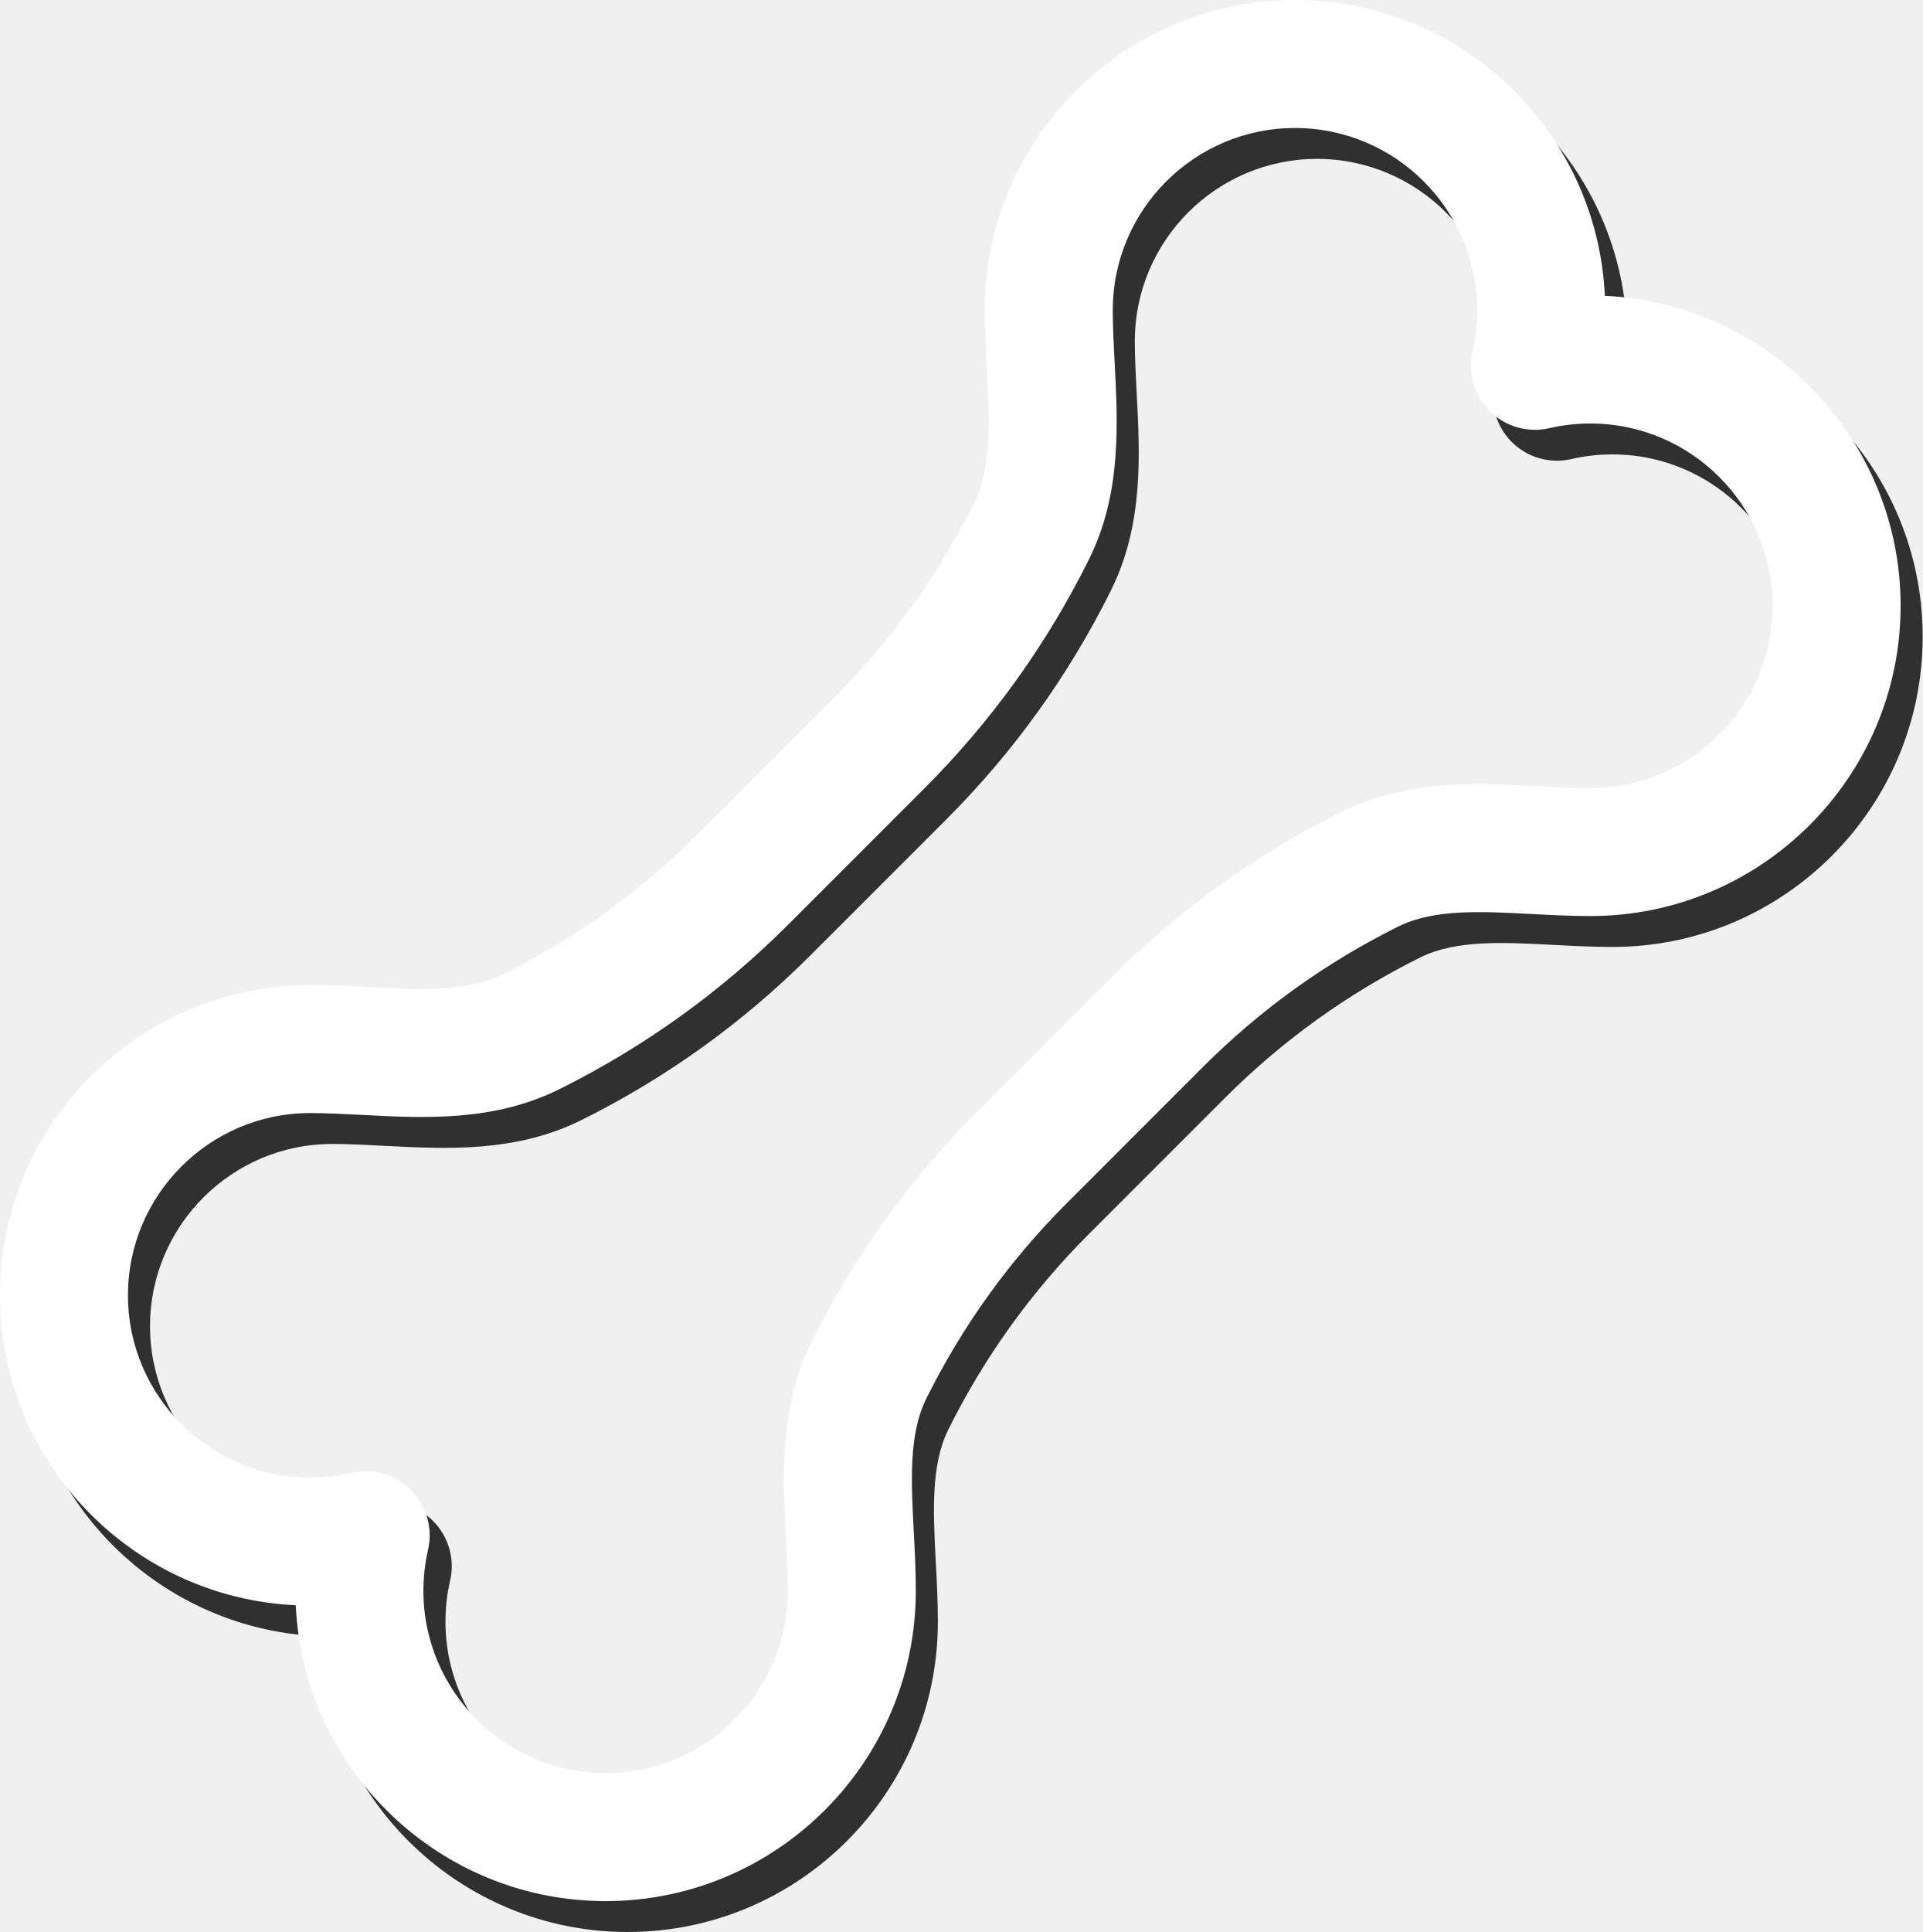
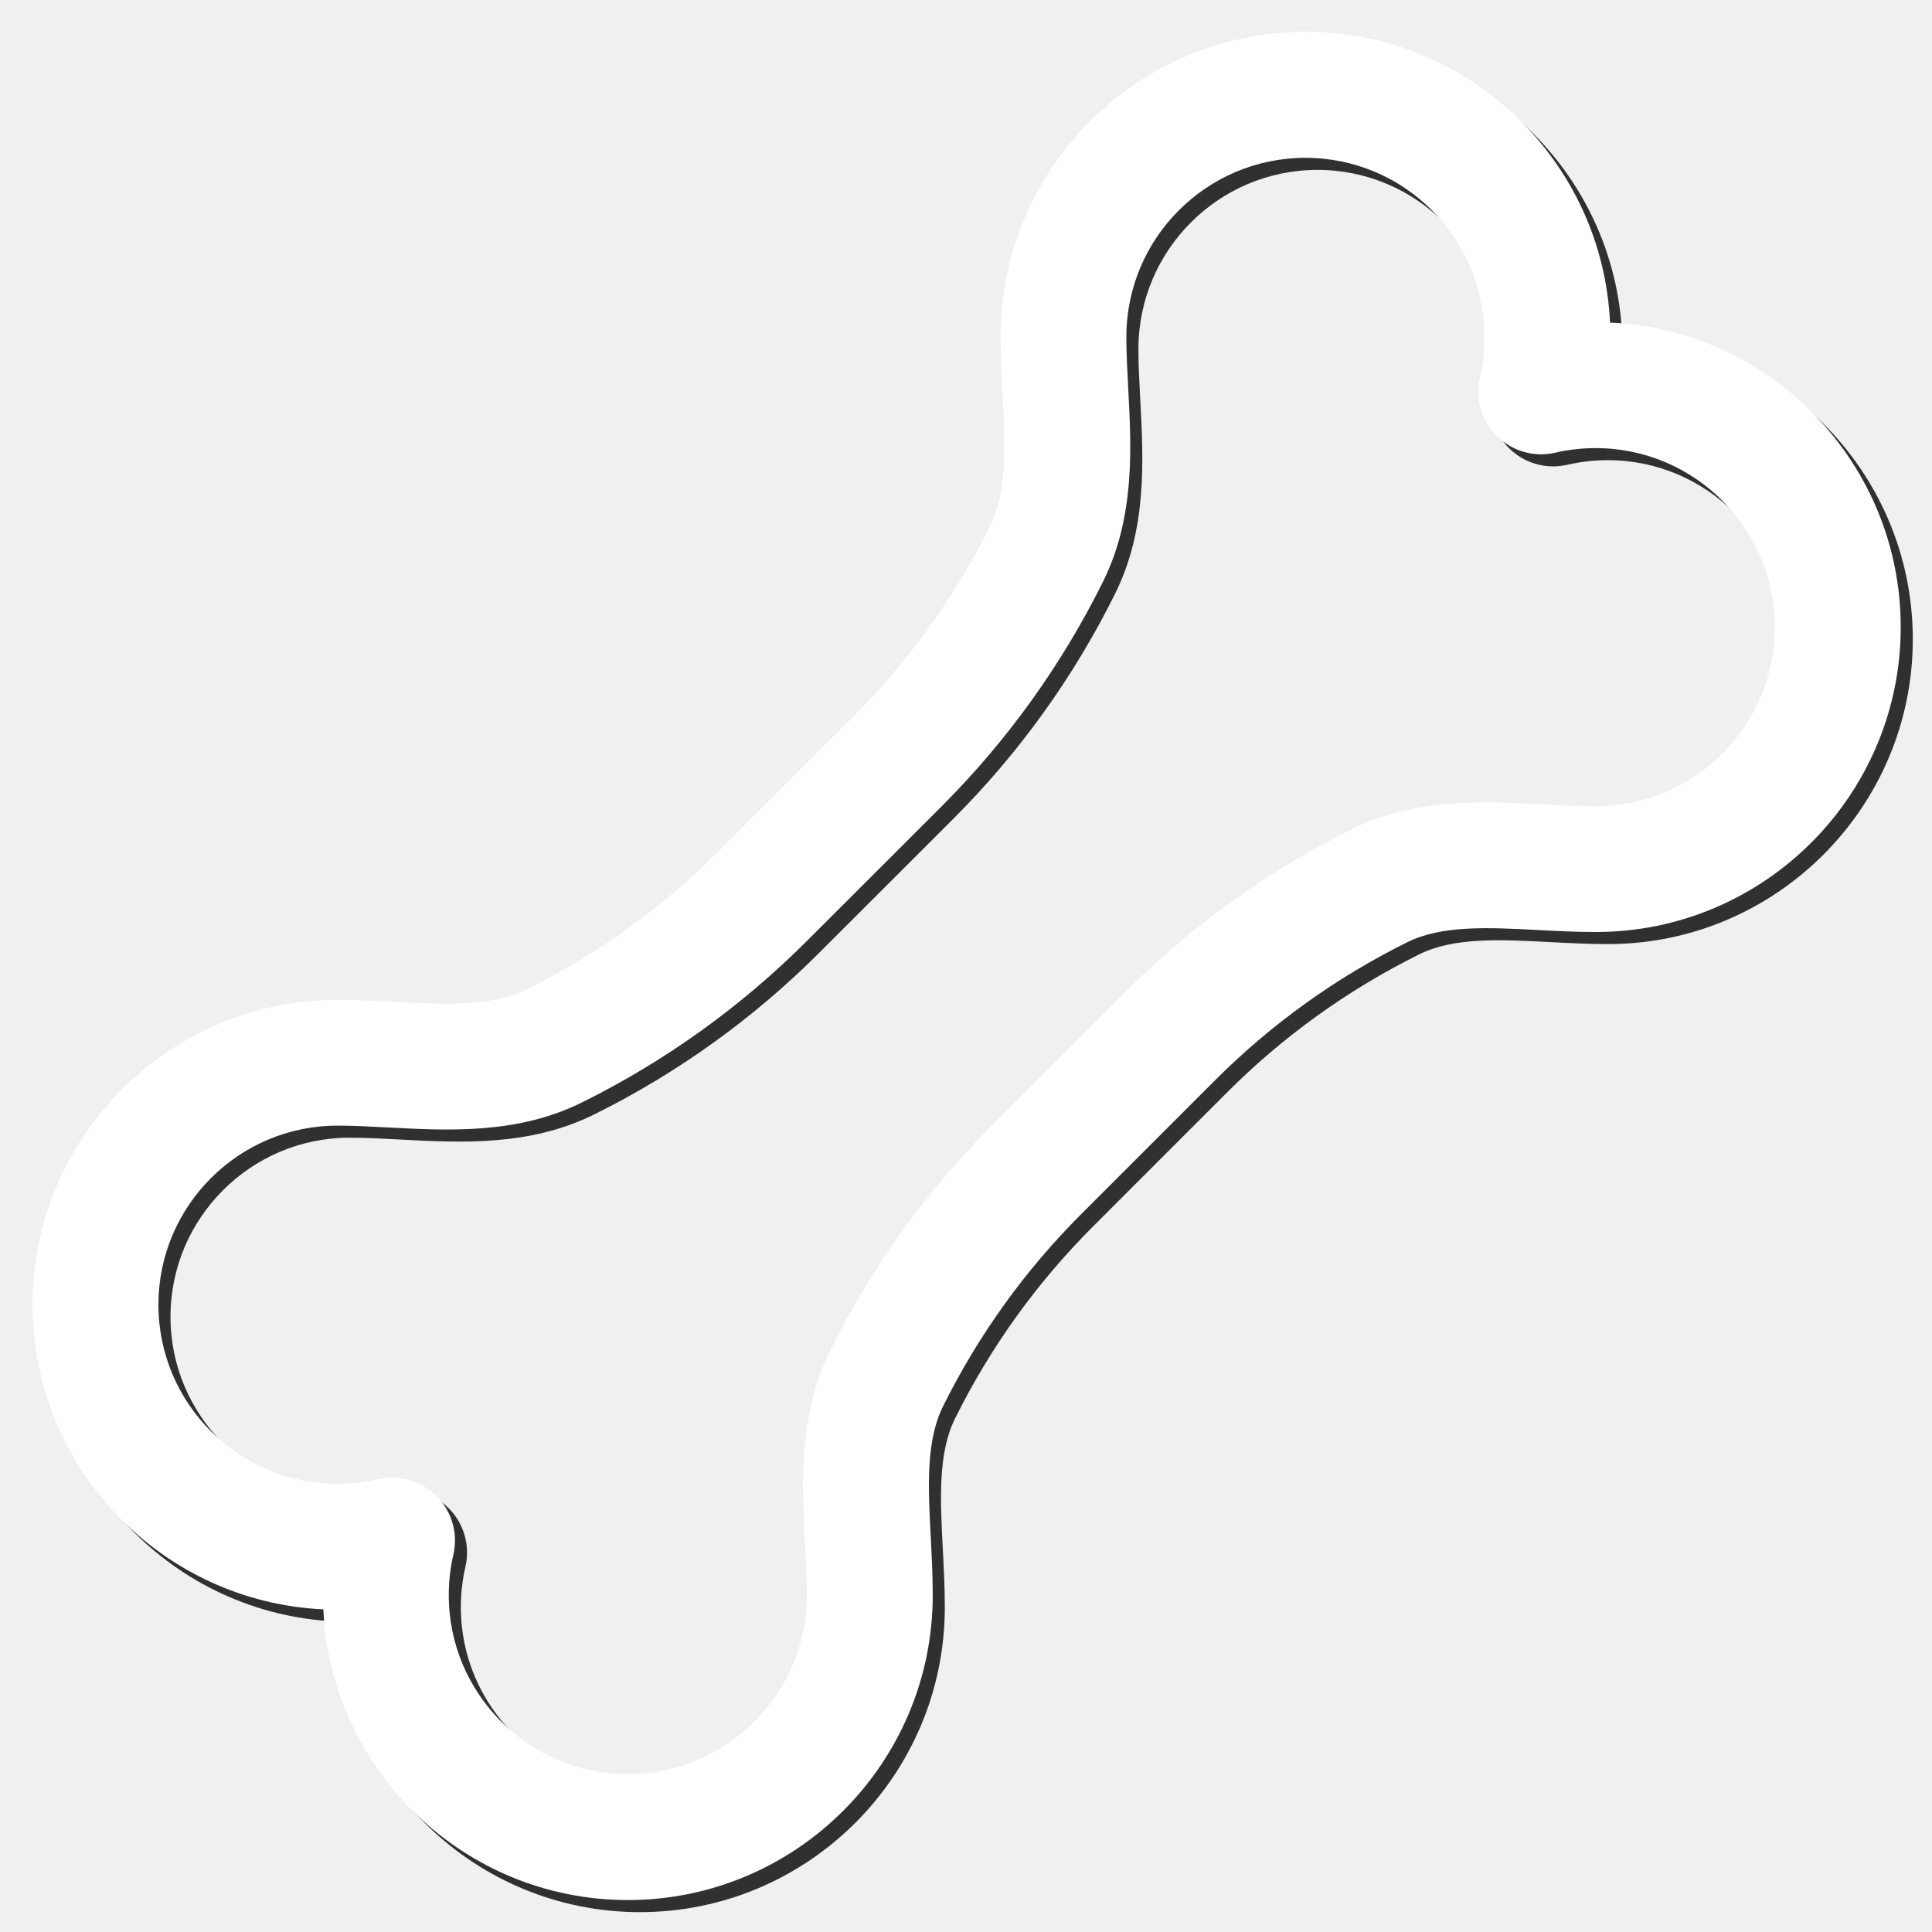
- <svg xmlns="http://www.w3.org/2000/svg" version="1.1" x="0px" y="0px" viewBox="0 0 435.728 437.728" style="enable-background:new 0 0 435.728 437.728;" xml:space="preserve">
-   <g id="Rigging_Bone">
+ <svg xmlns="http://www.w3.org/2000/svg" version="1.1" x="0px" y="0px" viewBox="0 0 32 32" style="enable-background:new 0 0 32 32;" xml:space="preserve">
+   <g id="abr_x5F_create_x5F_proxy">
    <g>
      <g style="opacity:0.8;">
-         <path d="M142.25,437.728c-37.666,0-68.508-29.78-70.221-67.03C34.779,368.984,5,338.144,5,300.478     c0-38.761,31.535-70.296,70.296-70.296c4.554,0,9.049,0.236,13.395,0.465c11.363,0.597,22.1,1.161,30.124-2.822     c16.418-8.15,31.312-18.854,44.27-31.812l30.931-30.93c12.957-12.957,23.659-27.85,31.81-44.265     c3.983-8.025,3.42-18.762,2.822-30.127c-0.229-4.347-0.465-8.842-0.465-13.396C228.182,38.535,259.717,7,298.478,7     c37.666,0,68.507,29.779,70.22,67.029c37.25,1.713,67.03,32.555,67.03,70.221c0,38.761-31.535,70.296-70.296,70.296     c-4.554,0-9.048-0.236-13.394-0.464c-11.359-0.597-22.096-1.161-30.121,2.821c-16.419,8.151-31.313,18.854-44.269,31.811     l-30.932,30.932c-12.961,12.961-23.665,27.857-31.813,44.274c-3.982,8.023-3.419,18.757-2.821,30.121     c0.228,4.345,0.464,8.838,0.464,13.391C212.546,406.192,181.011,437.728,142.25,437.728z M87.88,340.349     c3.803,0,7.505,1.498,10.256,4.25c3.533,3.534,4.996,8.639,3.873,13.508c-0.7,3.036-1.055,6.173-1.055,9.325     c0,22.771,18.525,41.296,41.296,41.296s41.296-18.525,41.296-41.296c0-3.792-0.206-7.715-0.424-11.869     c-0.732-13.919-1.561-29.695,5.805-44.536c9.551-19.24,22.095-36.697,37.284-51.887l30.931-30.931     c15.183-15.185,32.639-27.729,51.882-37.281c14.841-7.366,30.62-6.539,44.536-5.806c4.155,0.218,8.08,0.424,11.872,0.424     c22.771,0,41.296-18.525,41.296-41.296s-18.525-41.296-41.296-41.296c-3.152,0-6.289,0.354-9.325,1.055     c-4.867,1.128-9.975-0.341-13.508-3.873c-3.535-3.533-5.001-8.637-3.881-13.507c0.699-3.042,1.055-6.182,1.055-9.333     c0-22.771-18.525-41.296-41.295-41.296c-22.771,0-41.296,18.525-41.296,41.296c0,3.793,0.206,7.718,0.425,11.873     c0.732,13.922,1.562,29.702-5.808,44.544c-9.551,19.238-22.094,36.692-37.278,51.877l-30.93,30.929     c-15.186,15.187-32.641,27.729-51.881,37.281c-14.842,7.368-30.62,6.541-44.542,5.807c-4.155-0.219-8.079-0.425-11.872-0.425     C52.525,259.182,34,277.707,34,300.478c0,22.77,18.525,41.295,41.296,41.295c3.151,0,6.291-0.355,9.333-1.055     C85.707,340.47,86.798,340.349,87.88,340.349z" />
+         <path d="M10.6,31.671c-2.706,0-4.921-2.139-5.044-4.815C2.88,26.732,0.74,24.517,0.74,21.811c0-2.784,2.265-5.05,5.05-5.05     c0.327,0,0.65,0.017,0.962,0.033c0.816,0.043,1.588,0.083,2.164-0.203c1.179-0.585,2.249-1.354,3.18-2.285l2.222-2.222     c0.931-0.931,1.7-2.001,2.285-3.18c0.286-0.577,0.246-1.348,0.203-2.164c-0.016-0.312-0.033-0.635-0.033-0.962     c0-2.784,2.265-5.05,5.05-5.05c2.706,0,4.921,2.139,5.044,4.815c2.676,0.123,4.815,2.339,4.815,5.044     c0,2.784-2.265,5.05-5.05,5.05c-0.327,0-0.65-0.017-0.962-0.033c-0.816-0.043-1.587-0.083-2.164,0.203     c-1.179,0.586-2.249,1.354-3.18,2.285l-2.222,2.222c-0.931,0.931-1.7,2.001-2.285,3.18c-0.286,0.576-0.246,1.347-0.203,2.164     c0.016,0.312,0.033,0.635,0.033,0.962C15.65,29.405,13.384,31.671,10.6,31.671z M6.694,24.675c0.273,0,0.539,0.108,0.737,0.305     c0.254,0.254,0.359,0.621,0.278,0.97c-0.05,0.218-0.076,0.443-0.076,0.67c0,1.636,1.331,2.966,2.966,2.966     s2.966-1.331,2.966-2.966c0-0.272-0.015-0.554-0.03-0.853c-0.053-1-0.112-2.133,0.417-3.199c0.686-1.382,1.587-2.636,2.678-3.727     l2.222-2.222c1.091-1.091,2.345-1.992,3.727-2.678c1.066-0.529,2.2-0.47,3.199-0.417c0.298,0.016,0.58,0.03,0.853,0.03     c1.636,0,2.966-1.331,2.966-2.966s-1.331-2.966-2.966-2.966c-0.226,0-0.452,0.025-0.67,0.076c-0.35,0.081-0.717-0.024-0.97-0.278     c-0.254-0.254-0.359-0.62-0.279-0.97c0.05-0.219,0.076-0.444,0.076-0.67c0-1.636-1.331-2.966-2.966-2.966     c-1.636,0-2.966,1.331-2.966,2.966c0,0.272,0.015,0.554,0.031,0.853c0.053,1,0.112,2.134-0.417,3.2     c-0.686,1.382-1.587,2.636-2.678,3.727L13.57,15.78c-1.091,1.091-2.345,1.992-3.727,2.678c-1.066,0.529-2.2,0.47-3.2,0.417     c-0.298-0.016-0.58-0.031-0.853-0.031c-1.636,0-2.966,1.331-2.966,2.966c0,1.636,1.331,2.966,2.966,2.966     c0.226,0,0.452-0.026,0.67-0.076C6.538,24.684,6.616,24.675,6.694,24.675z" />
      </g>
      <g>
-         <path style="fill:#FFFFFF;" d="M137.25,430.728c-37.666,0-68.508-29.78-70.221-67.03C29.779,361.984,0,331.144,0,293.478     c0-38.761,31.535-70.296,70.296-70.296c4.554,0,9.049,0.236,13.395,0.465c11.363,0.597,22.1,1.161,30.124-2.822     c16.418-8.15,31.312-18.854,44.27-31.812l30.931-30.93c12.957-12.957,23.659-27.85,31.81-44.265     c3.983-8.025,3.42-18.762,2.822-30.127c-0.229-4.347-0.465-8.842-0.465-13.396C223.182,31.535,254.717,0,293.478,0     c37.666,0,68.507,29.779,70.22,67.029c37.25,1.713,67.03,32.555,67.03,70.221c0,38.761-31.535,70.296-70.296,70.296     c-4.554,0-9.048-0.236-13.394-0.464c-11.359-0.597-22.096-1.161-30.121,2.821c-16.419,8.151-31.313,18.854-44.269,31.811     l-30.932,30.932c-12.961,12.961-23.665,27.857-31.813,44.274c-3.982,8.023-3.419,18.757-2.821,30.121     c0.228,4.345,0.464,8.838,0.464,13.391C207.546,399.192,176.011,430.728,137.25,430.728z M82.88,333.349     c3.803,0,7.505,1.498,10.256,4.25c3.533,3.534,4.996,8.639,3.873,13.508c-0.7,3.036-1.055,6.173-1.055,9.325     c0,22.771,18.525,41.296,41.296,41.296s41.296-18.525,41.296-41.296c0-3.792-0.206-7.715-0.424-11.869     c-0.732-13.919-1.561-29.695,5.805-44.536c9.551-19.24,22.095-36.697,37.284-51.887l30.931-30.931     c15.183-15.185,32.639-27.729,51.882-37.281c14.841-7.366,30.62-6.539,44.536-5.806c4.155,0.218,8.08,0.424,11.872,0.424     c22.771,0,41.296-18.525,41.296-41.296s-18.525-41.296-41.296-41.296c-3.152,0-6.289,0.354-9.325,1.055     c-4.867,1.128-9.975-0.341-13.508-3.873c-3.535-3.533-5.001-8.637-3.881-13.507c0.699-3.042,1.055-6.182,1.055-9.333     c0-22.771-18.525-41.296-41.295-41.296c-22.771,0-41.296,18.525-41.296,41.296c0,3.793,0.206,7.718,0.425,11.873     c0.732,13.922,1.562,29.702-5.808,44.544c-9.551,19.238-22.094,36.692-37.278,51.877l-30.93,30.929     c-15.186,15.187-32.641,27.729-51.881,37.281c-14.842,7.368-30.62,6.541-44.542,5.807c-4.155-0.219-8.079-0.425-11.872-0.425     C47.525,252.182,29,270.707,29,293.478c0,22.77,18.525,41.295,41.296,41.295c3.151,0,6.291-0.355,9.333-1.055     C80.707,333.47,81.798,333.349,82.88,333.349z" />
+         <g>
+           <path style="fill:#FFFFFF;" d="M10.4,31.471c-2.706,0-4.921-2.139-5.044-4.815C2.68,26.532,0.54,24.317,0.54,21.611      c0-2.784,2.265-5.05,5.05-5.05c0.327,0,0.65,0.017,0.962,0.033c0.816,0.043,1.588,0.083,2.164-0.203      c1.179-0.585,2.249-1.354,3.18-2.285l2.222-2.222c0.931-0.931,1.7-2.001,2.285-3.18c0.286-0.577,0.246-1.348,0.203-2.164      c-0.016-0.312-0.033-0.635-0.033-0.962c0-2.784,2.265-5.05,5.05-5.05c2.706,0,4.921,2.139,5.044,4.815      c2.676,0.123,4.815,2.339,4.815,5.044c0,2.784-2.265,5.05-5.05,5.05c-0.327,0-0.65-0.017-0.962-0.033      c-0.816-0.043-1.587-0.083-2.164,0.203c-1.179,0.586-2.249,1.354-3.18,2.285l-2.222,2.222c-0.931,0.931-1.7,2.001-2.285,3.18      c-0.286,0.576-0.246,1.347-0.203,2.164c0.016,0.312,0.033,0.635,0.033,0.962C15.45,29.205,13.184,31.471,10.4,31.471z       M6.494,24.475c0.273,0,0.539,0.108,0.737,0.305c0.254,0.254,0.359,0.621,0.278,0.97c-0.05,0.218-0.076,0.443-0.076,0.67      c0,1.636,1.331,2.966,2.966,2.966s2.966-1.331,2.966-2.966c0-0.272-0.015-0.554-0.03-0.853c-0.053-1-0.112-2.133,0.417-3.199      c0.686-1.382,1.587-2.636,2.678-3.727l2.222-2.222c1.091-1.091,2.345-1.992,3.727-2.678c1.066-0.529,2.2-0.47,3.199-0.417      c0.298,0.016,0.58,0.03,0.853,0.03c1.636,0,2.966-1.331,2.966-2.966s-1.331-2.966-2.966-2.966c-0.226,0-0.452,0.025-0.67,0.076      c-0.35,0.081-0.717-0.024-0.97-0.278c-0.254-0.254-0.359-0.62-0.279-0.97c0.05-0.219,0.076-0.444,0.076-0.67      c0-1.636-1.331-2.966-2.966-2.966c-1.636,0-2.966,1.331-2.966,2.966c0,0.272,0.015,0.554,0.031,0.853      c0.053,1,0.112,2.134-0.417,3.2c-0.686,1.382-1.587,2.636-2.678,3.727L13.37,15.58c-1.091,1.091-2.345,1.992-3.727,2.678      c-1.066,0.529-2.2,0.47-3.2,0.417c-0.298-0.016-0.58-0.031-0.853-0.031c-1.636,0-2.966,1.331-2.966,2.966      c0,1.636,1.331,2.966,2.966,2.966c0.226,0,0.452-0.026,0.67-0.076C6.338,24.484,6.416,24.475,6.494,24.475z" />
+         </g>
      </g>
    </g>
  </g>
  <g id="Layer_1">
</g>
</svg>
